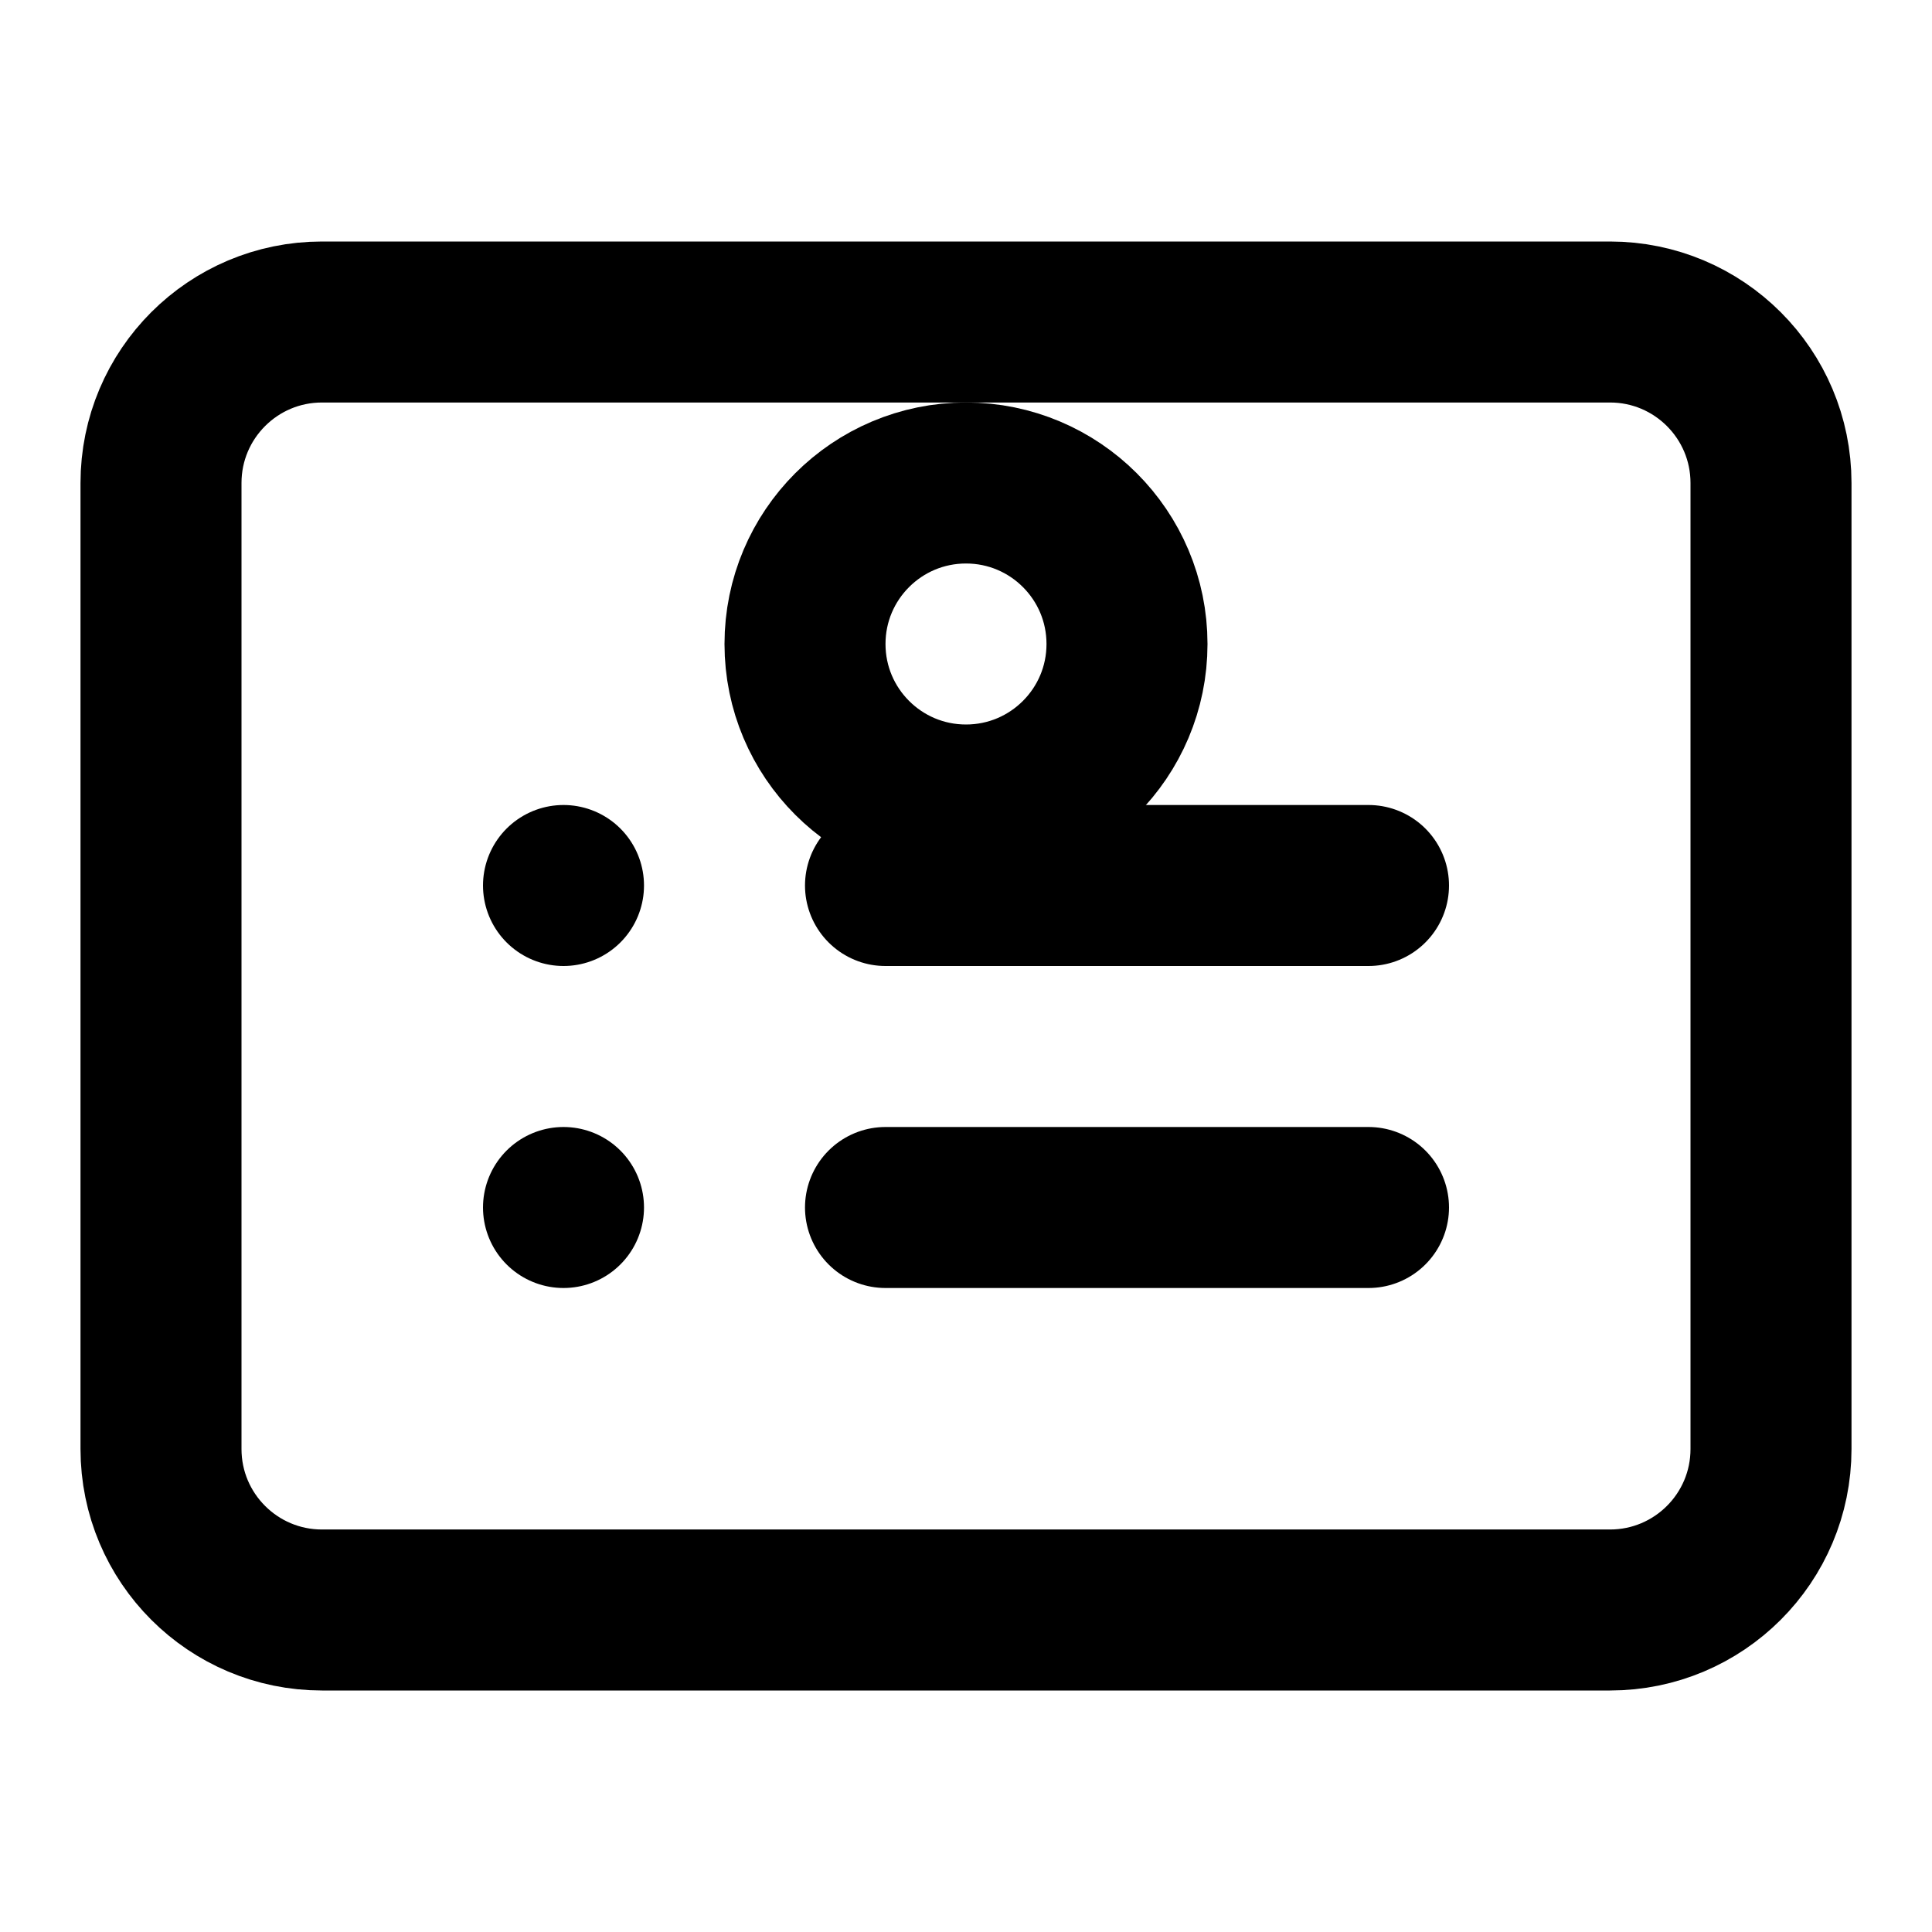
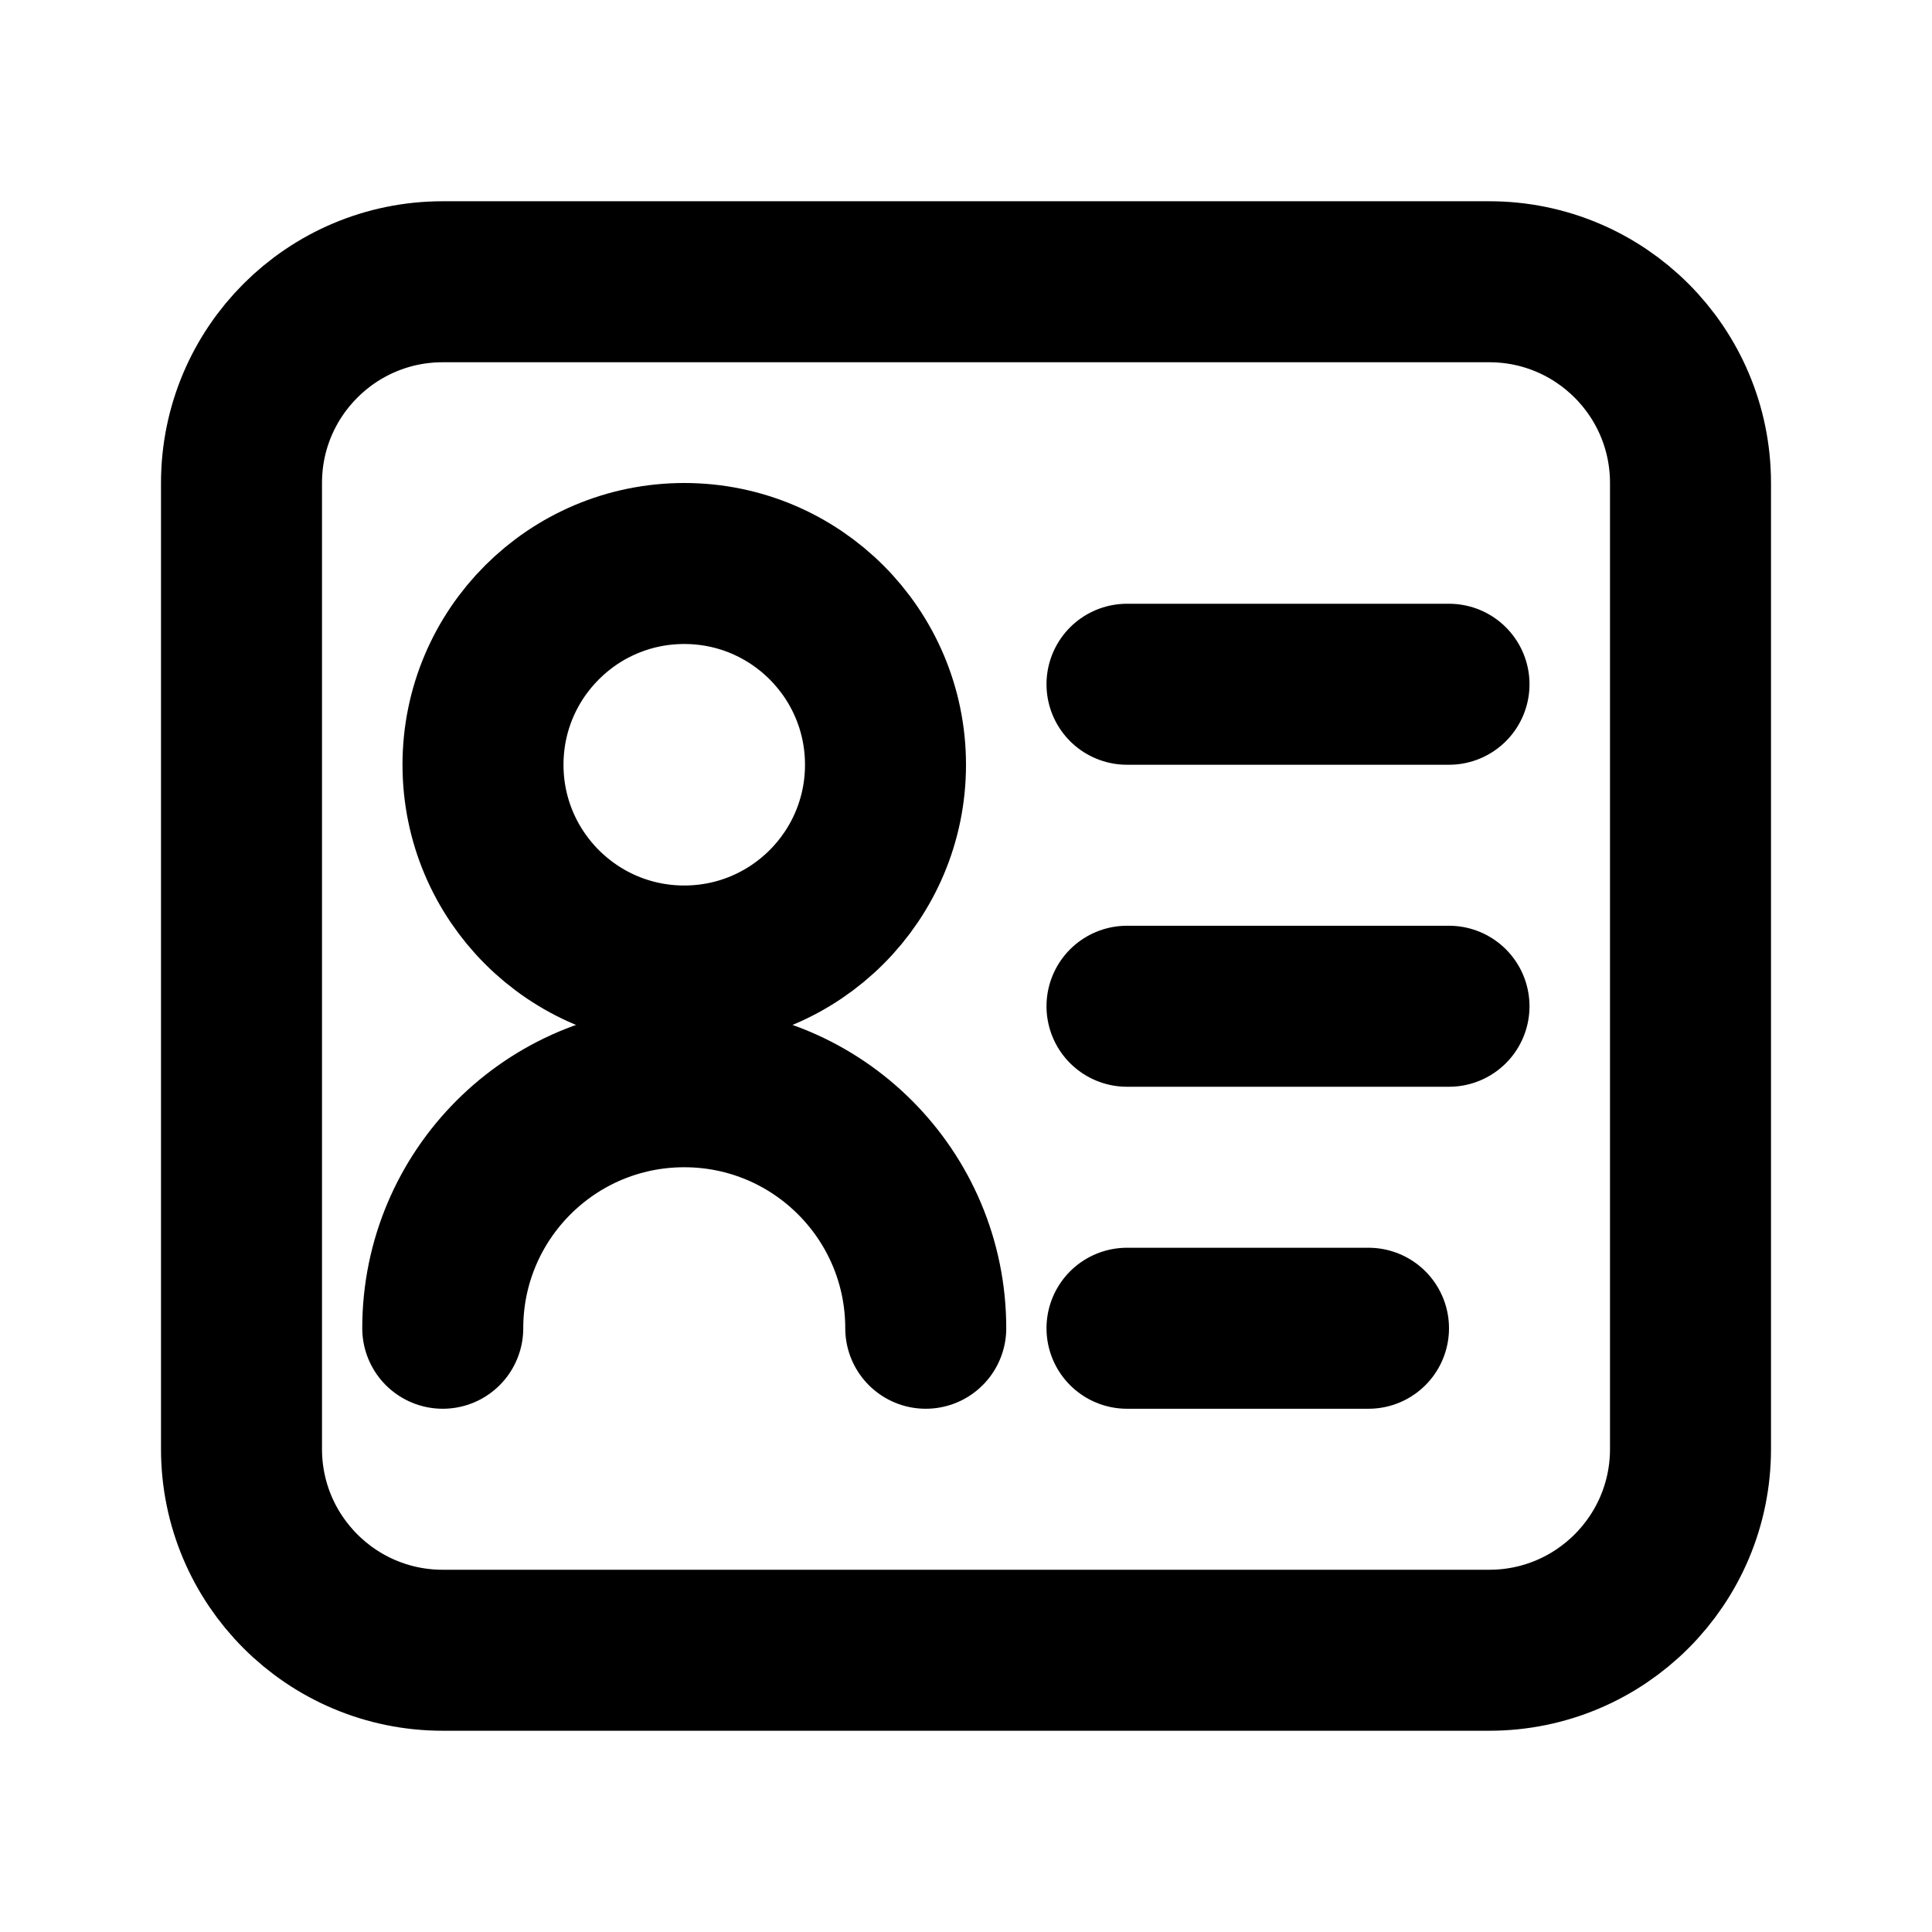
<svg xmlns="http://www.w3.org/2000/svg" viewBox="0 0 24 24" fill="none" stroke="currentColor" stroke-width="2" stroke-linecap="round" stroke-linejoin="round">
-   <rect x="2" y="4" width="20" height="16" rx="2" />
-   <path d="M7 15h0M11 15h6M7 11h0M11 11h6" />
-   <circle cx="12" cy="8" r="2" />
+   <rect x="3" y="3.5" width="18" height="17" rx="2.5" />
+   <circle cx="8.5" cy="9.5" r="2.5" />
+   <path d="M5.5 16.5a3 3 0 0 1 6 0" />
+   <line x1="14" y1="8.5" x2="18" y2="8.5" />
+   <line x1="14" y1="12.5" x2="18" y2="12.5" />
+   <line x1="14" y1="16.5" x2="17" y2="16.5" />
</svg>
